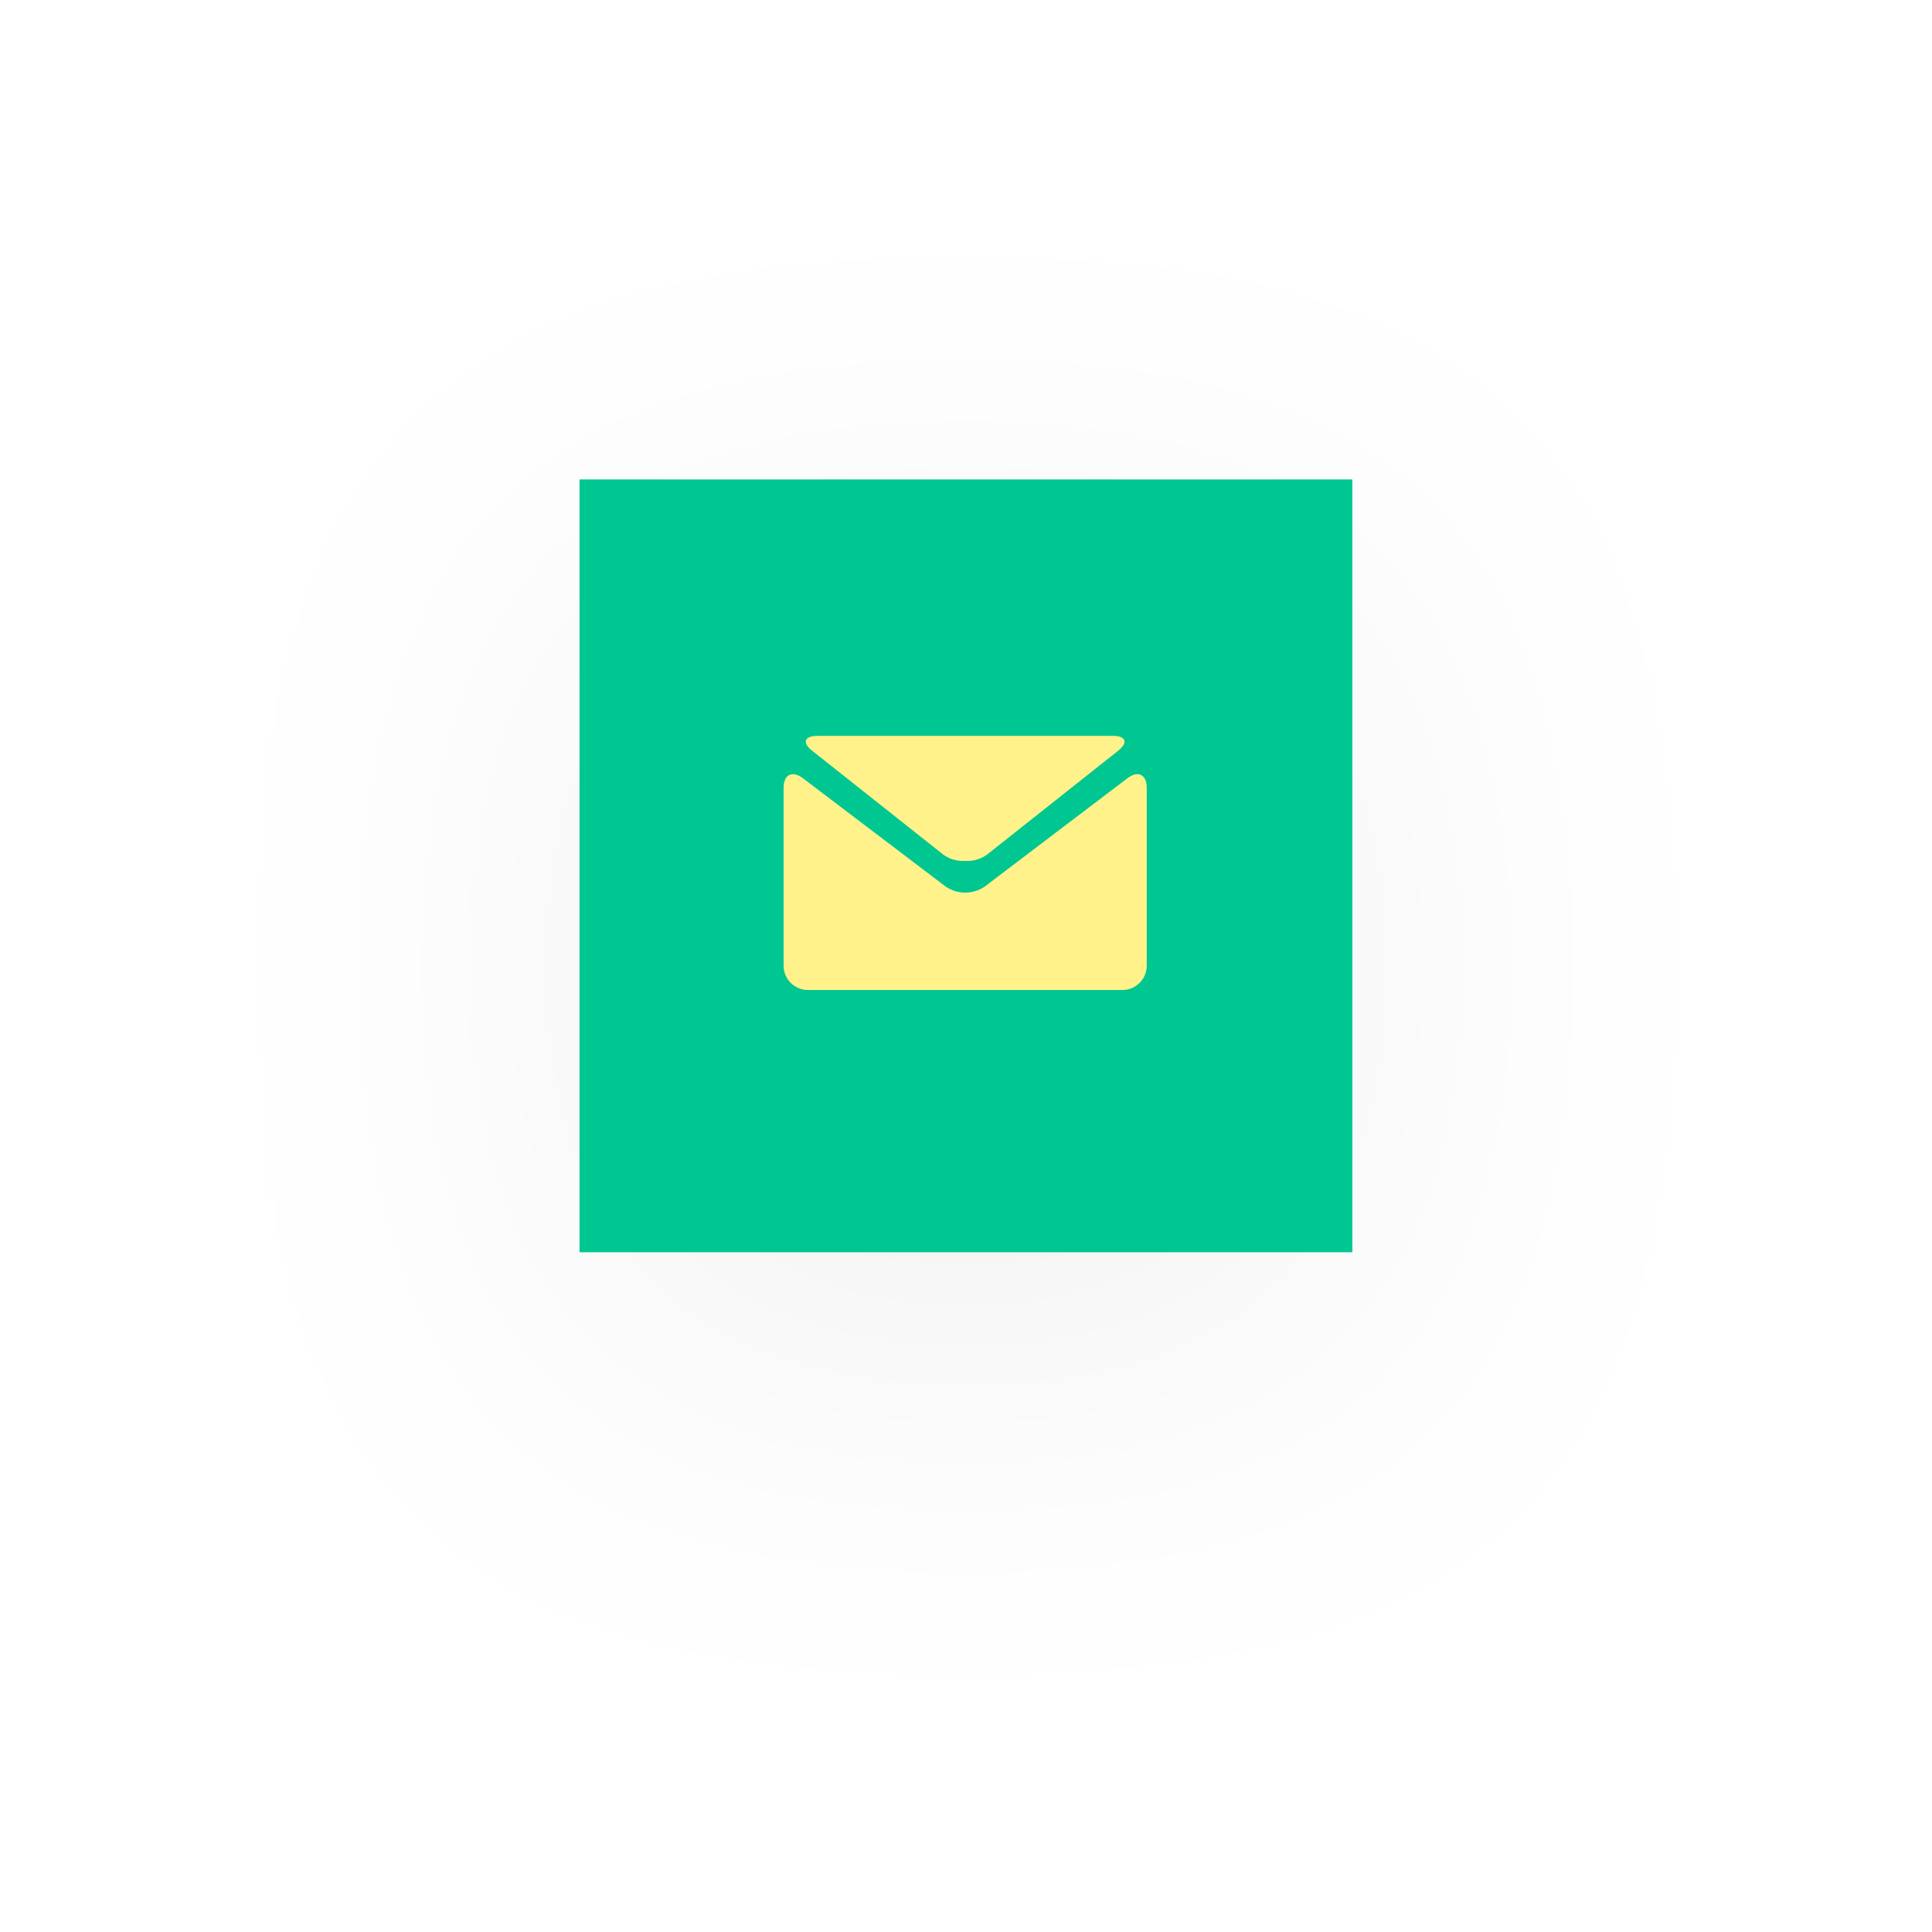
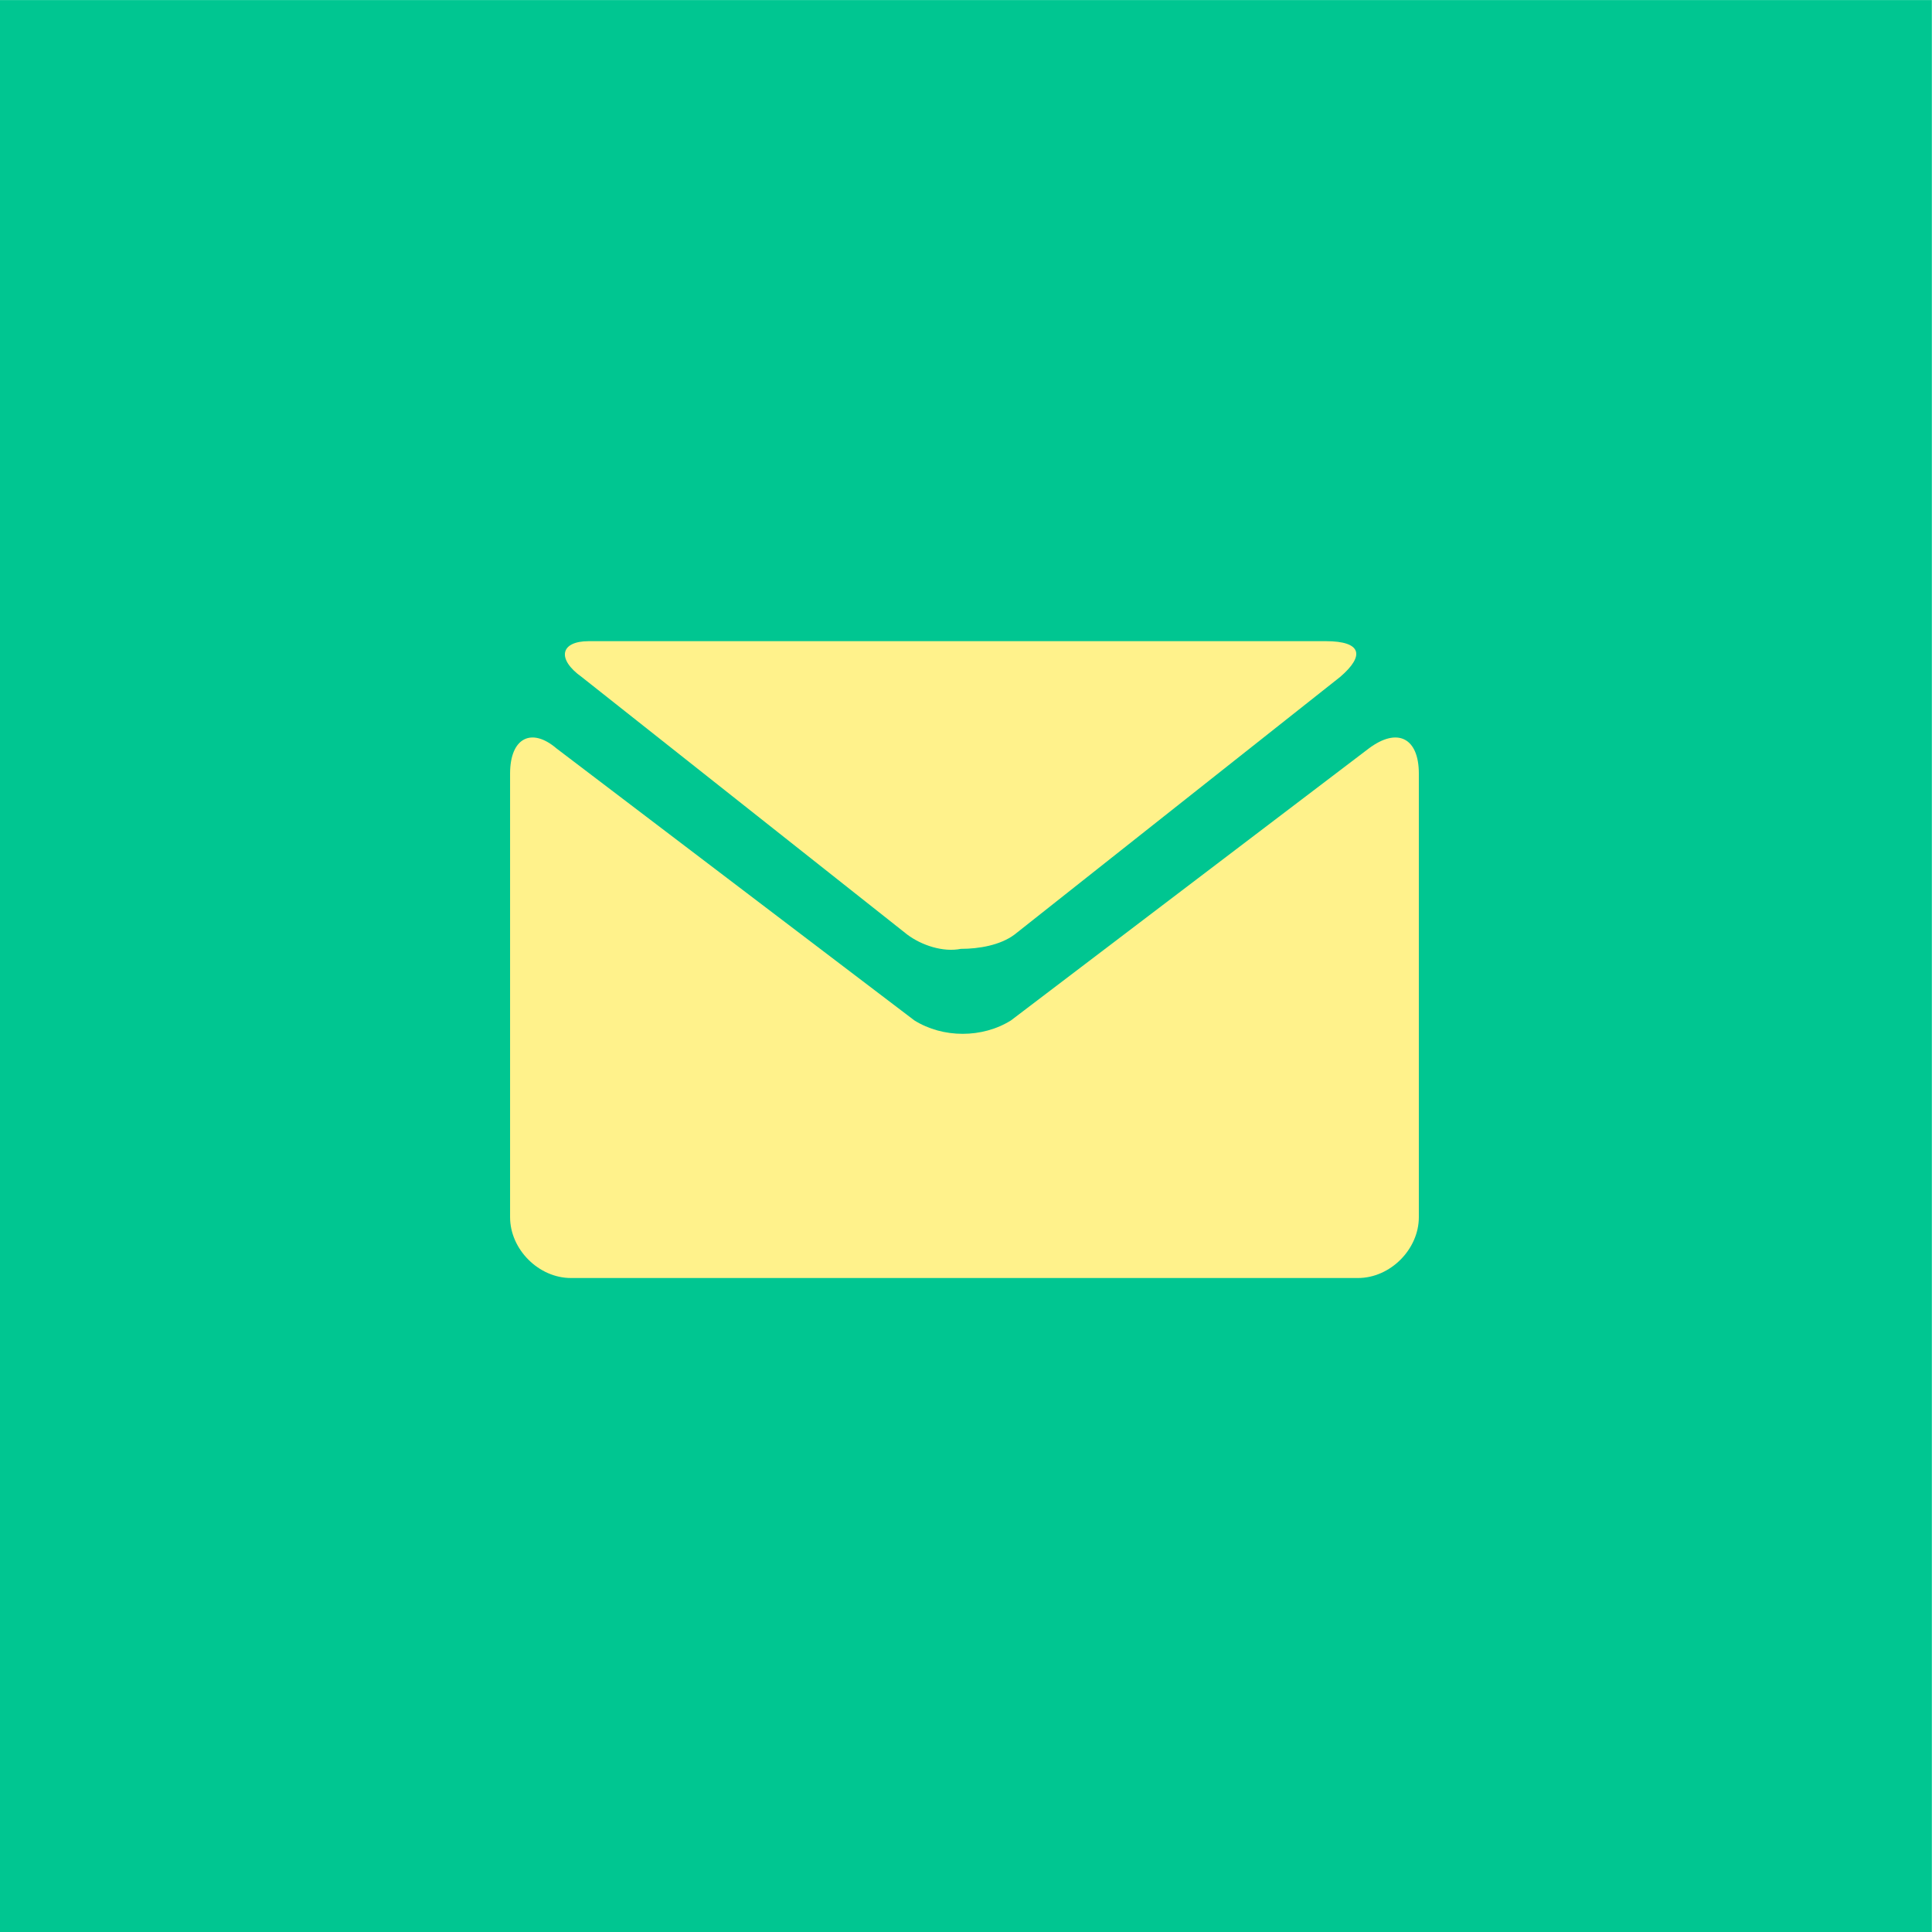
- <svg xmlns="http://www.w3.org/2000/svg" width="135.004" height="135.004" viewBox="0 0 135.004 135.004">
-   <defs>
-     <filter id="Rectángulo_159" x="0" y="0" width="135.004" height="135.004" filterUnits="userSpaceOnUse">
-       <feOffset dy="7" input="SourceAlpha" />
-       <feGaussianBlur stdDeviation="13.5" result="blur" />
-       <feFlood flood-opacity="0.051" />
-       <feComposite operator="in" in2="blur" />
-       <feComposite in="SourceGraphic" />
-     </filter>
-   </defs>
-   <g id="Grupo_1142" data-name="Grupo 1142" transform="translate(-1140.514 -7847.498)">
-     <g transform="matrix(1, 0, 0, 1, 1140.51, 7847.5)" filter="url(#Rectángulo_159)">
-       <rect id="Rectángulo_159-2" data-name="Rectángulo 159" width="54.004" height="54.004" transform="translate(40.5 33.5)" fill="#00c691" />
+ <svg xmlns="http://www.w3.org/2000/svg" version="1.1" id="Capa_1" x="0px" y="0px" viewBox="0 0 54 54" style="enable-background:new 0 0 54 54;" xml:space="preserve">
+   <style type="text/css">
+ 	.st0{filter:url(#Rectángulo_159);}
+ 	.st1{fill:#00C691;}
+ 	.st2{fill:#FFF28B;}
+ </style>
+   <filter filterUnits="userSpaceOnUse" height="135.004" id="Rectángulo_159" width="135.004" x="0" y="0">
+     <feOffset dy="7" input="SourceAlpha" />
+     <feGaussianBlur result="blur" stdDeviation="13.5" />
+     <feFlood flood-opacity="0.051" />
+     <feComposite in2="blur" operator="in" />
+     <feComposite in="SourceGraphic" operator="over" />
+   </filter>
+   <g id="Grupo_1142" transform="translate(-1140.514 -7847.498)">
+     <g transform="matrix(1, 0, 0, 1, 1140.51, 7847.5)" class="st0">
+       <rect id="Rectángulo_159-2_1_" x="0" y="0" class="st1" width="54" height="54" />
    </g>
    <g id="black-envelope" transform="translate(1195.271 7898.919)">
-       <g id="Grupo_189" data-name="Grupo 189" transform="translate(0 0)">
-         <path id="Trazado_287" data-name="Trazado 287" d="M2.158,5.228l9.14,7.24a2.325,2.325,0,0,0,1.54.446,2.319,2.319,0,0,0,1.539-.446l9.14-7.24c.732-.577.567-1.049-.363-1.049H2.524C1.594,4.179,1.428,4.652,2.158,5.228Z" transform="translate(-0.152 -4.179)" fill="#fff28b" />
-         <path id="Trazado_288" data-name="Trazado 288" d="M24.027,7.4l-9.988,7.583a2.425,2.425,0,0,1-2.7,0L1.348,7.4C.607,6.838,0,7.14,0,8.07V20.512A1.7,1.7,0,0,0,1.692,22.2H23.683a1.7,1.7,0,0,0,1.692-1.692V8.07C25.375,7.14,24.768,6.838,24.027,7.4Z" transform="translate(0 -4.441)" fill="#fff28b" />
+       <g id="Grupo_189" transform="translate(0 0)">
+         <path id="Trazado_287" class="st2" d="M-38.5-32.5l9.1,7.2c0.4,0.3,1,0.5,1.5,0.4c0.5,0,1.1-0.1,1.5-0.4l9.1-7.2     c0.7-0.6,0.6-1-0.4-1h-20.6C-39.1-33.5-39.2-33-38.5-32.5z" />
+         <path id="Trazado_288" class="st2" d="M-16.5-30.5l-10,7.6c-0.8,0.5-1.9,0.5-2.7,0l-10-7.6c-0.7-0.6-1.3-0.3-1.3,0.7v12.4     c0,0.9,0.8,1.7,1.7,1.7h22c0.9,0,1.7-0.8,1.7-1.7v-12.4C-15.1-30.8-15.7-31.1-16.5-30.5z" />
      </g>
    </g>
  </g>
</svg>
